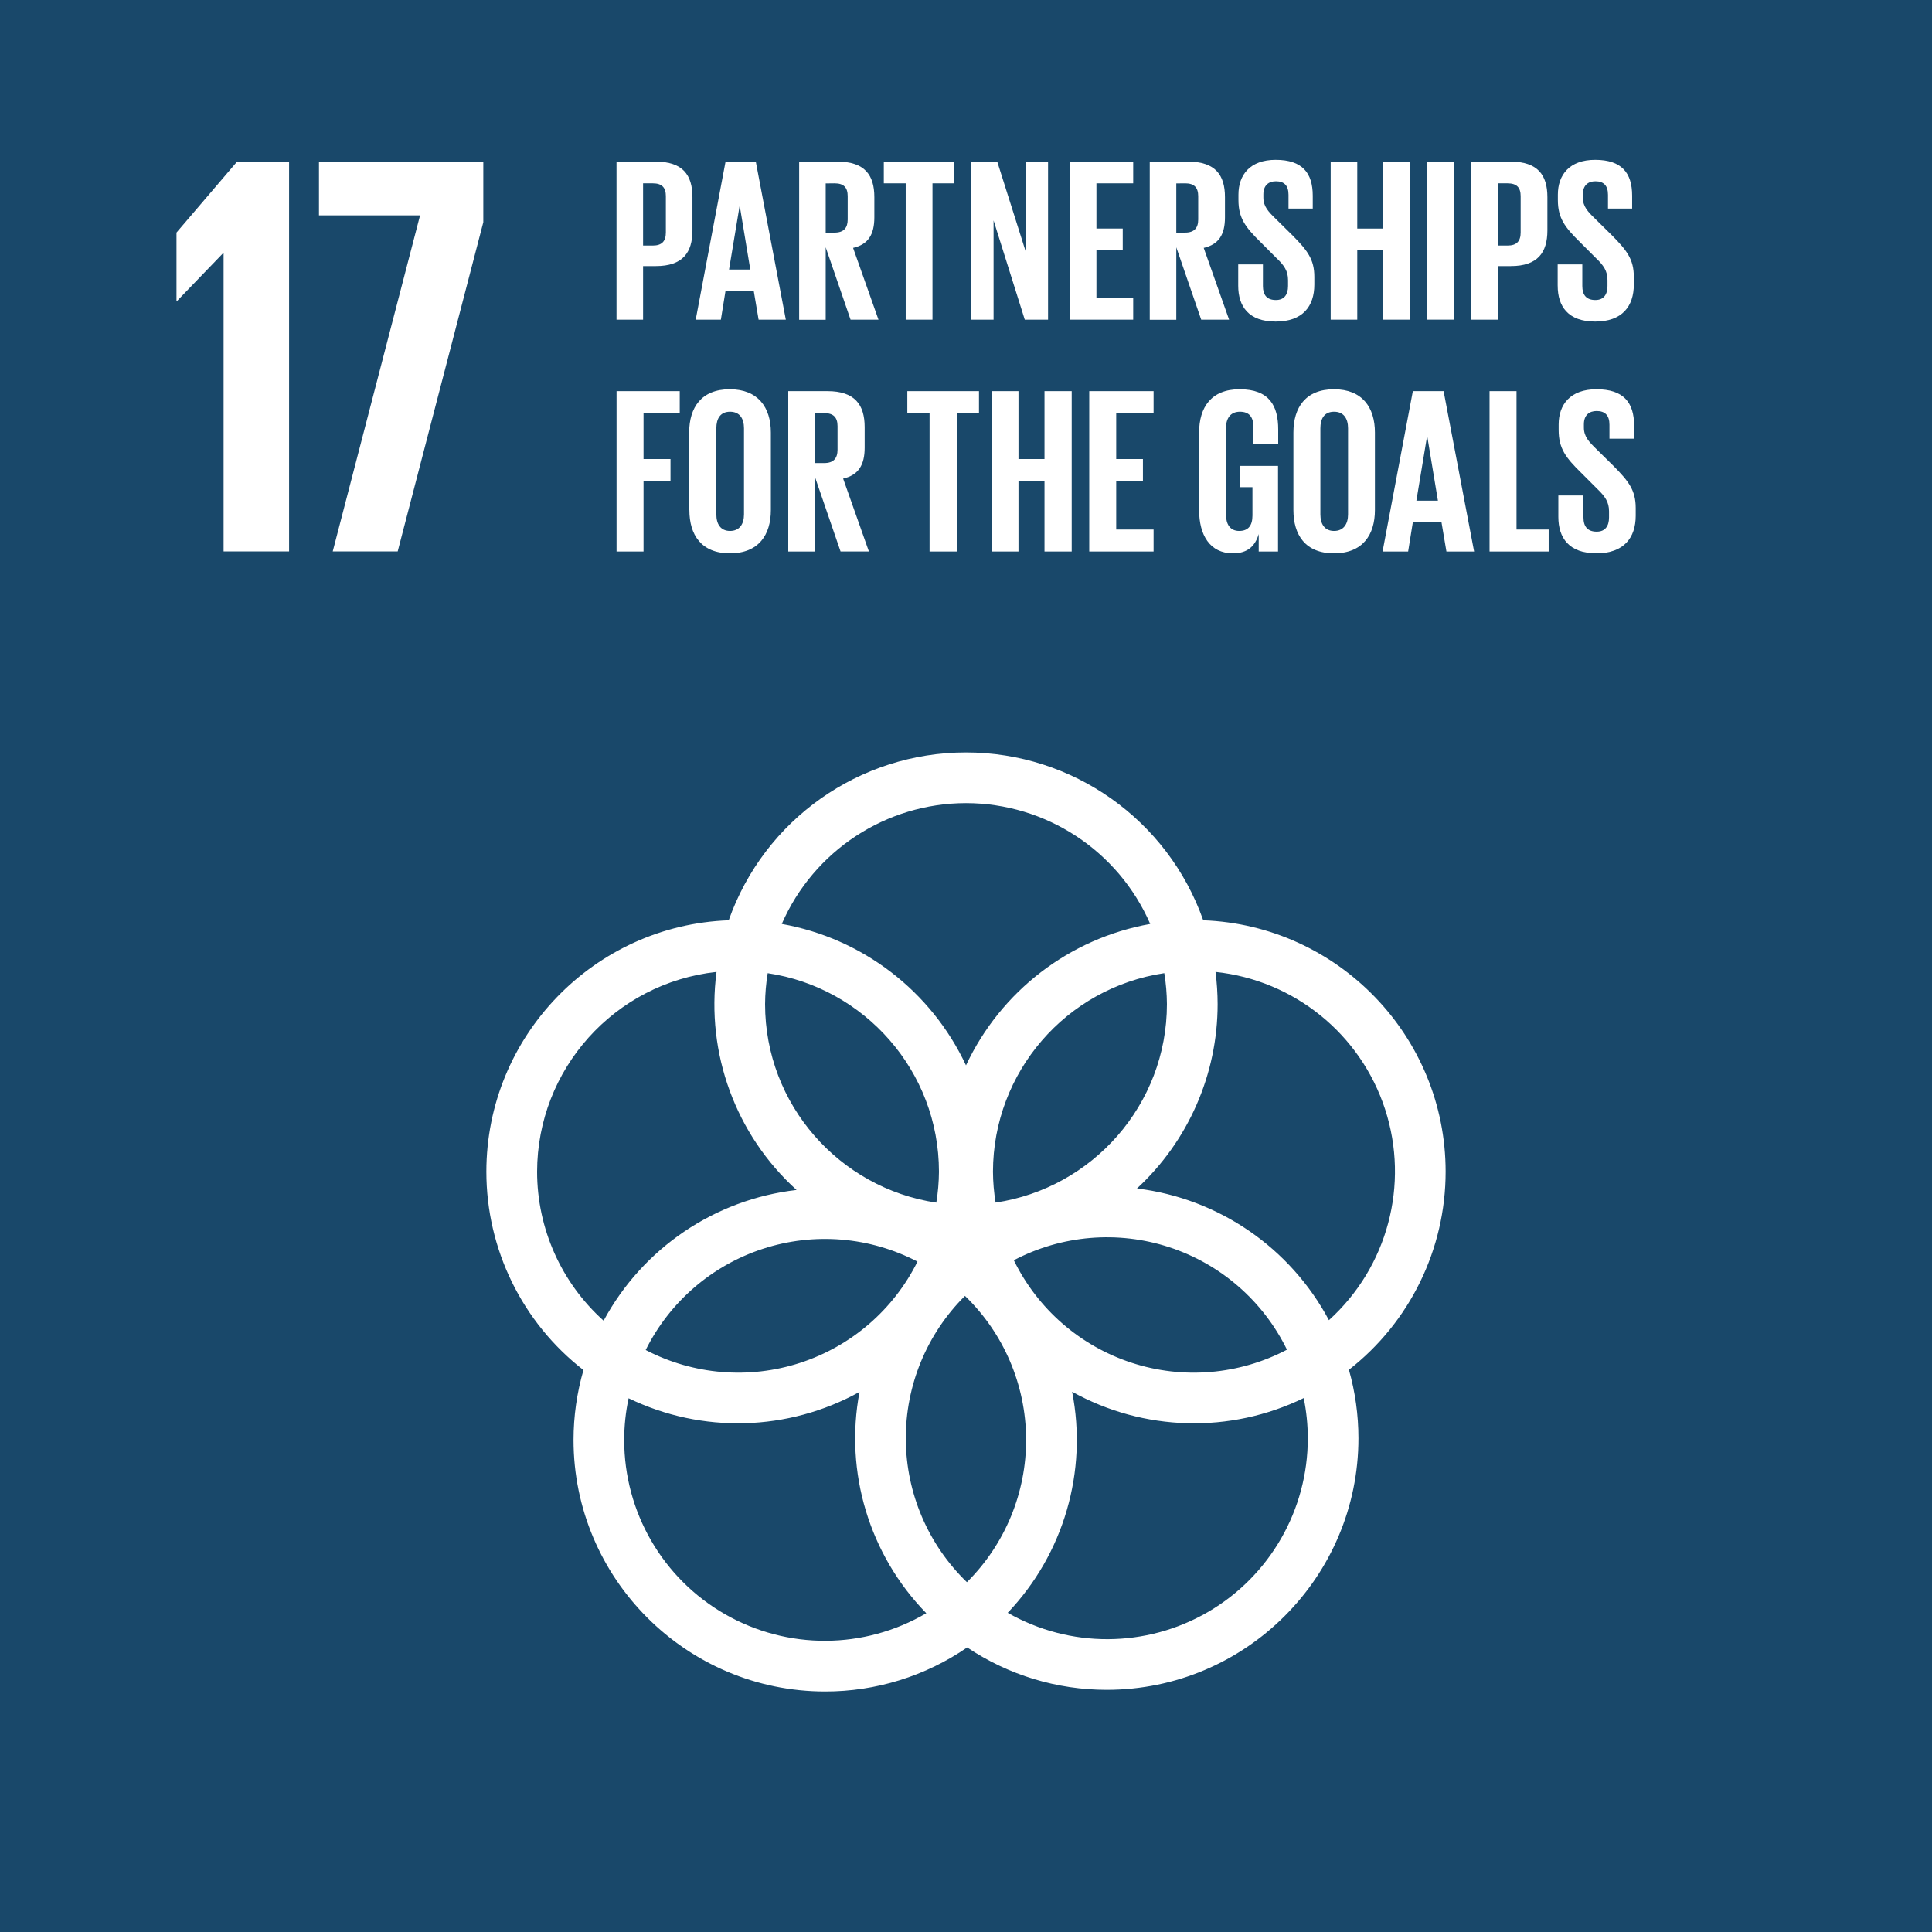
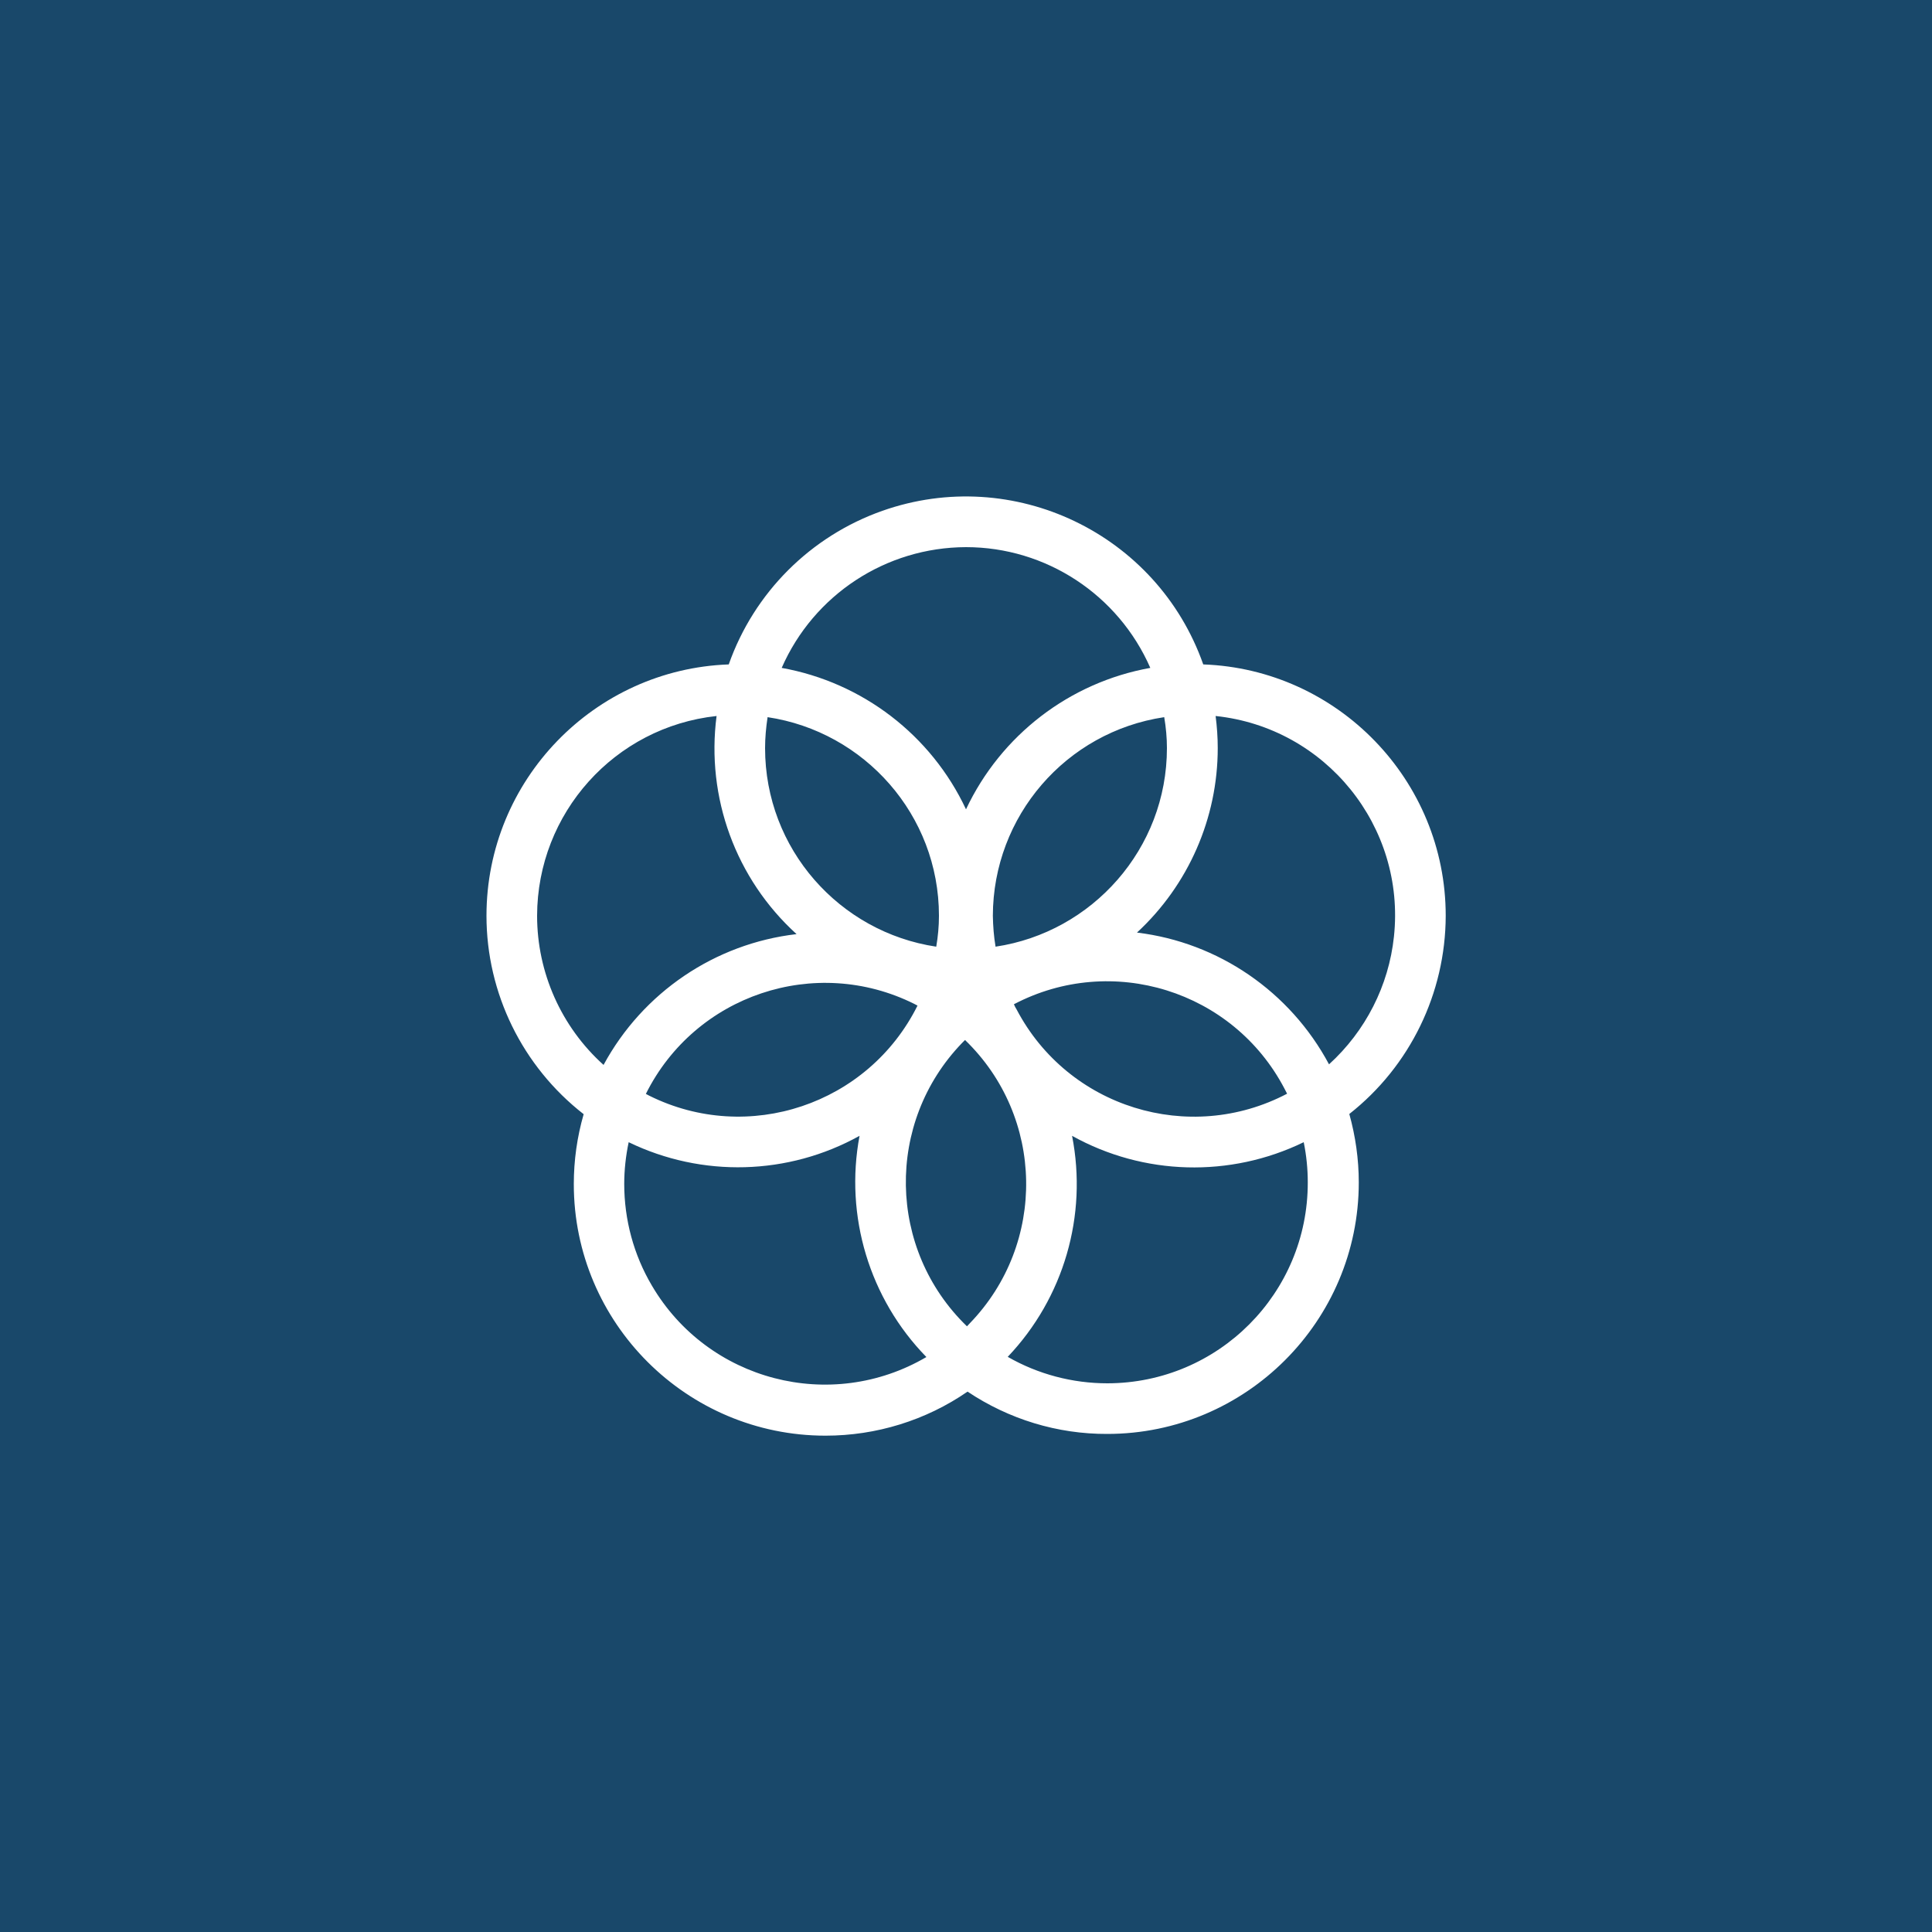
- <svg xmlns="http://www.w3.org/2000/svg" id="Layer_1" data-name="Layer 1" viewBox="0 0 1000 1000">
-   <defs>
-     <style>
-       .cls-1 {
-         fill: #19486a;
-       }
- 
-       .cls-2 {
-         fill: #fff;
-       }
-     </style>
-   </defs>
-   <rect class="cls-1" width="1000" height="1000" />
-   <path class="cls-2" d="M319.11,83.68h20.38c13.86,0,18.92,6.87,18.92,18.34v17.24c0,11.47-5.06,18.46-18.92,18.46h-6.63v27.74H319.11Zm13.75,11.21V127.1h5.05c4.71,0,6.74-2.29,6.74-6.76V101.53c0-4.45-2-6.64-6.74-6.64Z" />
-   <path class="cls-2" d="M360.1,165.46l15.44-81.78H391.2l15.54,81.78H392.65l-2.53-15H375.54l-2.42,15Zm17.25-25.94h11l-5.43-32.81h-.12Z" />
-   <path class="cls-2" d="M427.38,128v37.51H413.64V83.68h20c13.86,0,18.92,6.87,18.92,18.34v10.49c0,8.8-3.13,14-11,15.8l13.14,37.15H440.25Zm0-33.06v25.45H432c4.71,0,6.76-2.41,6.76-6.75V101.53c0-4.45-2-6.64-6.76-6.64Z" />
-   <polygon class="cls-2" points="457.46 83.68 493.99 83.68 493.99 94.89 482.65 94.89 482.65 165.46 468.79 165.46 468.79 94.89 457.46 94.89 457.46 83.68" />
-   <polygon class="cls-2" points="514.27 114.08 514.27 165.46 502.7 165.46 502.7 83.68 516.18 83.68 531.03 130.59 531.03 83.68 542.47 83.68 542.47 165.46 530.42 165.46 514.27 114.08" />
-   <polygon class="cls-2" points="553.76 83.68 586.54 83.68 586.54 94.89 567.51 94.89 567.51 118.29 581.13 118.29 581.13 129.4 567.51 129.4 567.51 154.24 586.54 154.24 586.54 165.46 553.76 165.46 553.76 83.68" />
-   <path class="cls-2" d="M608.85,128v37.51H595.11V83.68h20c13.88,0,18.93,6.87,18.93,18.34v10.49c0,8.8-3.14,14-11,15.8l13.14,37.15H621.74Zm0-33.06v25.45h4.59c4.7,0,6.75-2.41,6.75-6.75V101.53c0-4.45-2.05-6.64-6.75-6.64Z" />
-   <path class="cls-2" d="M640.9,147.84v-11h12.79v11.21c0,4.59,2,7.24,6.73,7.24,4.35,0,6.27-2.9,6.27-7.24V145c0-4.71-1.92-7.61-6.16-11.59l-8.06-8.09c-7.84-7.7-11.45-12.42-11.45-21.81v-2.78c0-10.14,5.91-18,19.28-18,13.74,0,19.18,6.75,19.18,18.58v6.63H666.93v-7.11c0-4.72-2.16-7-6.51-7-3.86,0-6.5,2.18-6.5,6.76v1.69c0,4.59,2.54,7.23,6.5,11.09l8.8,8.68c7.48,7.6,11.08,12.18,11.08,21.23v4c0,11.23-6,19.17-20,19.17s-19.4-7.83-19.4-18.57" />
-   <polygon class="cls-2" points="715.77 129.4 702.52 129.4 702.52 165.46 688.76 165.46 688.76 83.68 702.52 83.68 702.52 118.31 715.77 118.31 715.77 83.68 729.62 83.68 729.62 165.46 715.77 165.46 715.77 129.4" />
-   <rect class="cls-2" x="738.68" y="83.68" width="13.74" height="81.77" />
-   <path class="cls-2" d="M761.58,83.68H782c13.87,0,18.93,6.87,18.93,18.34v17.24c0,11.47-5.06,18.46-18.93,18.46h-6.62v27.74H761.58Zm13.75,11.21V127.1h5c4.71,0,6.76-2.29,6.76-6.76V101.53c0-4.45-2-6.64-6.76-6.64Z" />
-   <path class="cls-2" d="M806.25,147.84v-11H819v11.21c0,4.59,2.05,7.24,6.76,7.24,4.33,0,6.27-2.9,6.27-7.24V145c0-4.71-1.94-7.61-6.15-11.59l-8.08-8.09c-7.83-7.7-11.45-12.42-11.45-21.81v-2.78c0-10.14,5.92-18,19.28-18,13.75,0,19.16,6.75,19.16,18.58v6.63H832.29v-7.11c0-4.72-2.18-7-6.51-7-3.86,0-6.5,2.18-6.5,6.76v1.69c0,4.59,2.51,7.23,6.5,11.09l8.8,8.68c7.47,7.6,11.08,12.18,11.08,21.23v4c0,11.23-6,19.17-20,19.17s-19.4-7.83-19.4-18.57" />
-   <polygon class="cls-2" points="149.63 83.81 149.63 285.42 115.73 285.42 115.73 131.09 115.43 131.09 91.64 155.77 91.35 155.77 91.35 120.38 122.58 83.81 149.63 83.81" />
-   <polygon class="cls-2" points="165.1 83.81 250.16 83.81 250.16 115.03 205.84 285.42 172.22 285.42 217.43 111.46 165.1 111.46 165.1 83.81" />
-   <polygon class="cls-2" points="319.13 202.46 351.83 202.46 351.83 213.84 333.09 213.84 333.09 237.6 347.05 237.6 347.05 248.85 333.09 248.85 333.09 285.46 319.13 285.46 319.13 202.46" />
-   <path class="cls-2" d="M356.72,264V223.88c0-13,6.36-22.4,21-22.4S399,210.91,399,223.88V264c0,12.85-6.36,22.4-21.18,22.4s-21-9.55-21-22.4m28.27,2.2V221.68c0-5-2.2-8.57-7.22-8.57s-7.09,3.55-7.09,8.57v44.56c0,5,2.19,8.57,7.09,8.57s7.22-3.55,7.22-8.57" />
-   <path class="cls-2" d="M422,247.39v38.07H408v-83h20.32c14.08,0,19.23,7,19.23,18.61v10.65c0,8.93-3.19,14.2-11.14,16l13.33,37.71H435.07Zm0-33.55v25.84h4.65c4.77,0,6.86-2.45,6.86-6.86V220.57c0-4.53-2.09-6.73-6.86-6.73Z" />
-   <polygon class="cls-2" points="469.63 202.46 506.72 202.46 506.72 213.84 495.22 213.84 495.22 285.46 481.14 285.46 481.14 213.84 469.63 213.84 469.63 202.46" />
-   <polygon class="cls-2" points="540.63 248.85 527.16 248.85 527.16 285.46 513.21 285.46 513.21 202.46 527.16 202.46 527.16 237.6 540.63 237.6 540.63 202.46 554.71 202.46 554.71 285.46 540.63 285.46 540.63 248.85" />
-   <polygon class="cls-2" points="563.79 202.46 597.09 202.46 597.09 213.84 577.75 213.84 577.75 237.6 591.58 237.6 591.58 248.85 577.75 248.85 577.75 274.08 597.09 274.08 597.09 285.46 563.79 285.46 563.79 202.46" />
-   <path class="cls-2" d="M641.68,241.14h19.83v44.32h-10V276.4c-1.83,6.25-5.75,10-13.34,10-12,0-17.51-9.55-17.51-22.4V223.88c0-13,6.24-22.4,20.94-22.4,15.42,0,20,8.57,20,20.81v7.34H648.78v-8.44c0-5.14-2-8.08-7-8.08s-7.22,3.55-7.22,8.57v44.56c0,5,2.07,8.57,6.86,8.57,4.52,0,6.85-2.58,6.85-8V252.16h-6.61Z" />
-   <path class="cls-2" d="M669.47,264V223.88c0-13,6.36-22.4,21-22.4s21.19,9.43,21.19,22.4V264c0,12.85-6.37,22.4-21.19,22.4s-21-9.55-21-22.4m28.28,2.2V221.68c0-5-2.21-8.57-7.23-8.57s-7.09,3.55-7.09,8.57v44.56c0,5,2.2,8.57,7.09,8.57s7.23-3.55,7.23-8.57" />
-   <path class="cls-2" d="M715.62,285.46l15.67-83h15.92l15.79,83H748.67l-2.56-15.19H731.29l-2.44,15.19Zm17.5-26.32h11.15l-5.52-33.3h-.11Z" />
-   <polygon class="cls-2" points="770.99 202.46 784.95 202.46 784.95 274.08 801.59 274.08 801.59 285.46 770.99 285.46 770.99 202.46" />
-   <path class="cls-2" d="M806.6,267.59V256.45h13v11.38c0,4.65,2.09,7.35,6.85,7.35,4.42,0,6.38-2.95,6.38-7.35v-3.18c0-4.78-2-7.71-6.25-11.76l-8.19-8.19c-8-7.84-11.63-12.61-11.63-22.17v-2.81c0-10.28,6-18.24,19.58-18.24,14,0,19.47,6.85,19.47,18.85v6.73H833.05v-7.21c0-4.78-2.21-7.11-6.63-7.11-3.91,0-6.6,2.21-6.6,6.86v1.71c0,4.65,2.58,7.35,6.6,11.27l8.94,8.81c7.6,7.71,11.28,12.36,11.28,21.54v4c0,11.39-6.13,19.47-20.33,19.47s-19.71-8-19.71-18.85" />
-   <path class="cls-2" d="M748.26,606.48c0-70.23-55.87-127.6-125.47-130.14a130.23,130.23,0,0,0-245.61,0c-69.59,2.54-125.44,59.92-125.44,130.14A130,130,0,0,0,302,709.14a130.4,130.4,0,0,0-5.14,36.16c0,71.78,58.43,130.21,130.26,130.21a129.47,129.47,0,0,0,73.5-22.8,129.52,129.52,0,0,0,72.26,21.94c71.82,0,130.25-58.43,130.25-130.22A129.92,129.92,0,0,0,698.2,709a130.08,130.08,0,0,0,50.06-102.51M604,519.7c0,52.14-38.59,95.3-88.68,102.76a102.74,102.74,0,0,1-1.36-16,104.06,104.06,0,0,1,88.68-102.76,103.77,103.77,0,0,1,1.36,16M500.47,818.93a103.73,103.73,0,0,1-1-148.17,103.7,103.7,0,0,1,1,148.17M397.33,503.71C447.42,511.16,486,554.33,486,606.48a102.74,102.74,0,0,1-1.37,16C434.56,615,396,571.84,396,519.7a104,104,0,0,1,1.36-16M474.89,653a103.63,103.63,0,0,1-140.68,45.76A103.63,103.63,0,0,1,474.89,653m49.87-.7a103.67,103.67,0,0,1,141.37,46.3,103.67,103.67,0,0,1-141.37-46.3M500,415.69a104.13,104.13,0,0,1,95.35,62.54A130.71,130.71,0,0,0,500,551.42a130.61,130.61,0,0,0-95.35-73.19A104.14,104.14,0,0,1,500,415.69M278,606.48a104.17,104.17,0,0,1,92.87-103.42A129.57,129.57,0,0,0,412.3,615.92a130.49,130.49,0,0,0-99.87,67.67A103.68,103.68,0,0,1,278,606.48M323.09,745.3a103.41,103.41,0,0,1,2.27-21.56,130,130,0,0,0,119.52-3.27A129.64,129.64,0,0,0,479.45,835,103.83,103.83,0,0,1,323.09,745.3m353.82-.87a103.85,103.85,0,0,1-155.32,90.35,129.67,129.67,0,0,0,33.34-114.41,129.92,129.92,0,0,0,119.87,3.27,103.39,103.39,0,0,1,2.11,20.79M588.49,615.15a129.9,129.9,0,0,0,41.75-95.45,132.61,132.61,0,0,0-1.09-16.64,103.83,103.83,0,0,1,58.7,180.26,130.5,130.5,0,0,0-99.36-68.17" />
+ <svg xmlns="http://www.w3.org/2000/svg" version="1.1" id="Layer_1" x="0px" y="0px" viewBox="0 0 1000 1000" style="enable-background:new 0 0 1000 1000;" xml:space="preserve">
+   <style type="text/css">
+ 	.st0{fill:#19486A;}
+ 	.st1{fill:#FFFFFF;}
+ </style>
+   <rect class="st0" width="1000" height="1000" />
+   <path class="st1" d="M748.3,474c0-70.2-55.9-127.6-125.5-130.1c-23.9-67.8-98.3-103.4-166.1-79.5c-37.1,13.1-66.4,42.3-79.5,79.5  c-69.6,2.5-125.4,59.9-125.4,130.1c0,40.1,18.6,78,50.3,102.7c-3.4,11.8-5.1,23.9-5.1,36.2c0,71.8,58.4,130.2,130.3,130.2  c26.2,0,51.9-7.9,73.5-22.8c21.4,14.3,46.5,22,72.3,21.9c71.8,0,130.2-58.4,130.2-130.2c0-12-1.7-23.9-4.9-35.4  C729.8,551.9,748.2,514.1,748.3,474 M604,387.2c0,52.1-38.6,95.3-88.7,102.8c-0.9-5.3-1.3-10.6-1.4-16  c0.1-51.5,37.8-95.2,88.7-102.8C603.5,376.5,604,381.9,604,387.2 M500.5,686.5c-41.2-39.8-42.3-105.5-2.5-146.7c0.5-0.5,1-1,1.5-1.5  c41.2,39.8,42.3,105.4,2.5,146.6C501.5,685.4,501,686,500.5,686.5 M397.3,371.2c50.1,7.5,88.7,50.6,88.7,102.8  c0,5.4-0.5,10.7-1.4,16c-50.1-7.5-88.6-50.6-88.6-102.8C396,381.9,396.5,376.5,397.3,371.2 M474.9,520.5  c-25.5,51.2-87.7,72.1-138.9,46.6c-0.6-0.3-1.2-0.6-1.7-0.9c25.5-51.2,87.7-72.1,138.9-46.6C473.7,519.9,474.3,520.2,474.9,520.5   M524.8,519.8c50.7-26.6,113.4-7.1,140,43.6c0.5,0.9,0.9,1.8,1.4,2.7c-50.7,26.6-113.4,7.1-140-43.6  C525.7,521.7,525.2,520.8,524.8,519.8 M500,283.2c41.4,0,78.8,24.6,95.4,62.5c-41.8,7.5-77.3,34.8-95.4,73.2  c-18-38.4-53.6-65.7-95.4-73.2C421.2,307.8,458.6,283.3,500,283.2 M278,474c0.1-53.1,40.1-97.7,92.9-103.4  c-5.5,42.1,9.9,84.3,41.4,112.9c-42.3,4.9-79.6,30.2-99.9,67.7C290.5,531.5,278,503.4,278,474 M323.1,612.8c0-7.2,0.8-14.5,2.3-21.6  c38,18.4,82.6,17.2,119.5-3.3c-7.8,41.5,5.1,84.3,34.6,114.5c-49.5,29-113.1,12.4-142.1-37C328,649.5,323.1,631.3,323.1,612.8   M676.9,612c0.1,57.4-46.3,103.9-103.7,104c-18.1,0-35.9-4.7-51.6-13.7c29-30.5,41.4-73.1,33.3-114.4c37,20.6,81.8,21.8,119.9,3.3  C676.2,598,676.9,605,676.9,612 M588.5,482.7c26.6-24.6,41.8-59.2,41.8-95.5c0-5.6-0.4-11.1-1.1-16.6c57,6,98.4,57.2,92.3,114.2  c-2.7,25.4-14.7,48.9-33.6,66.1C667.8,513.3,630.7,487.8,588.5,482.7" />
</svg>
